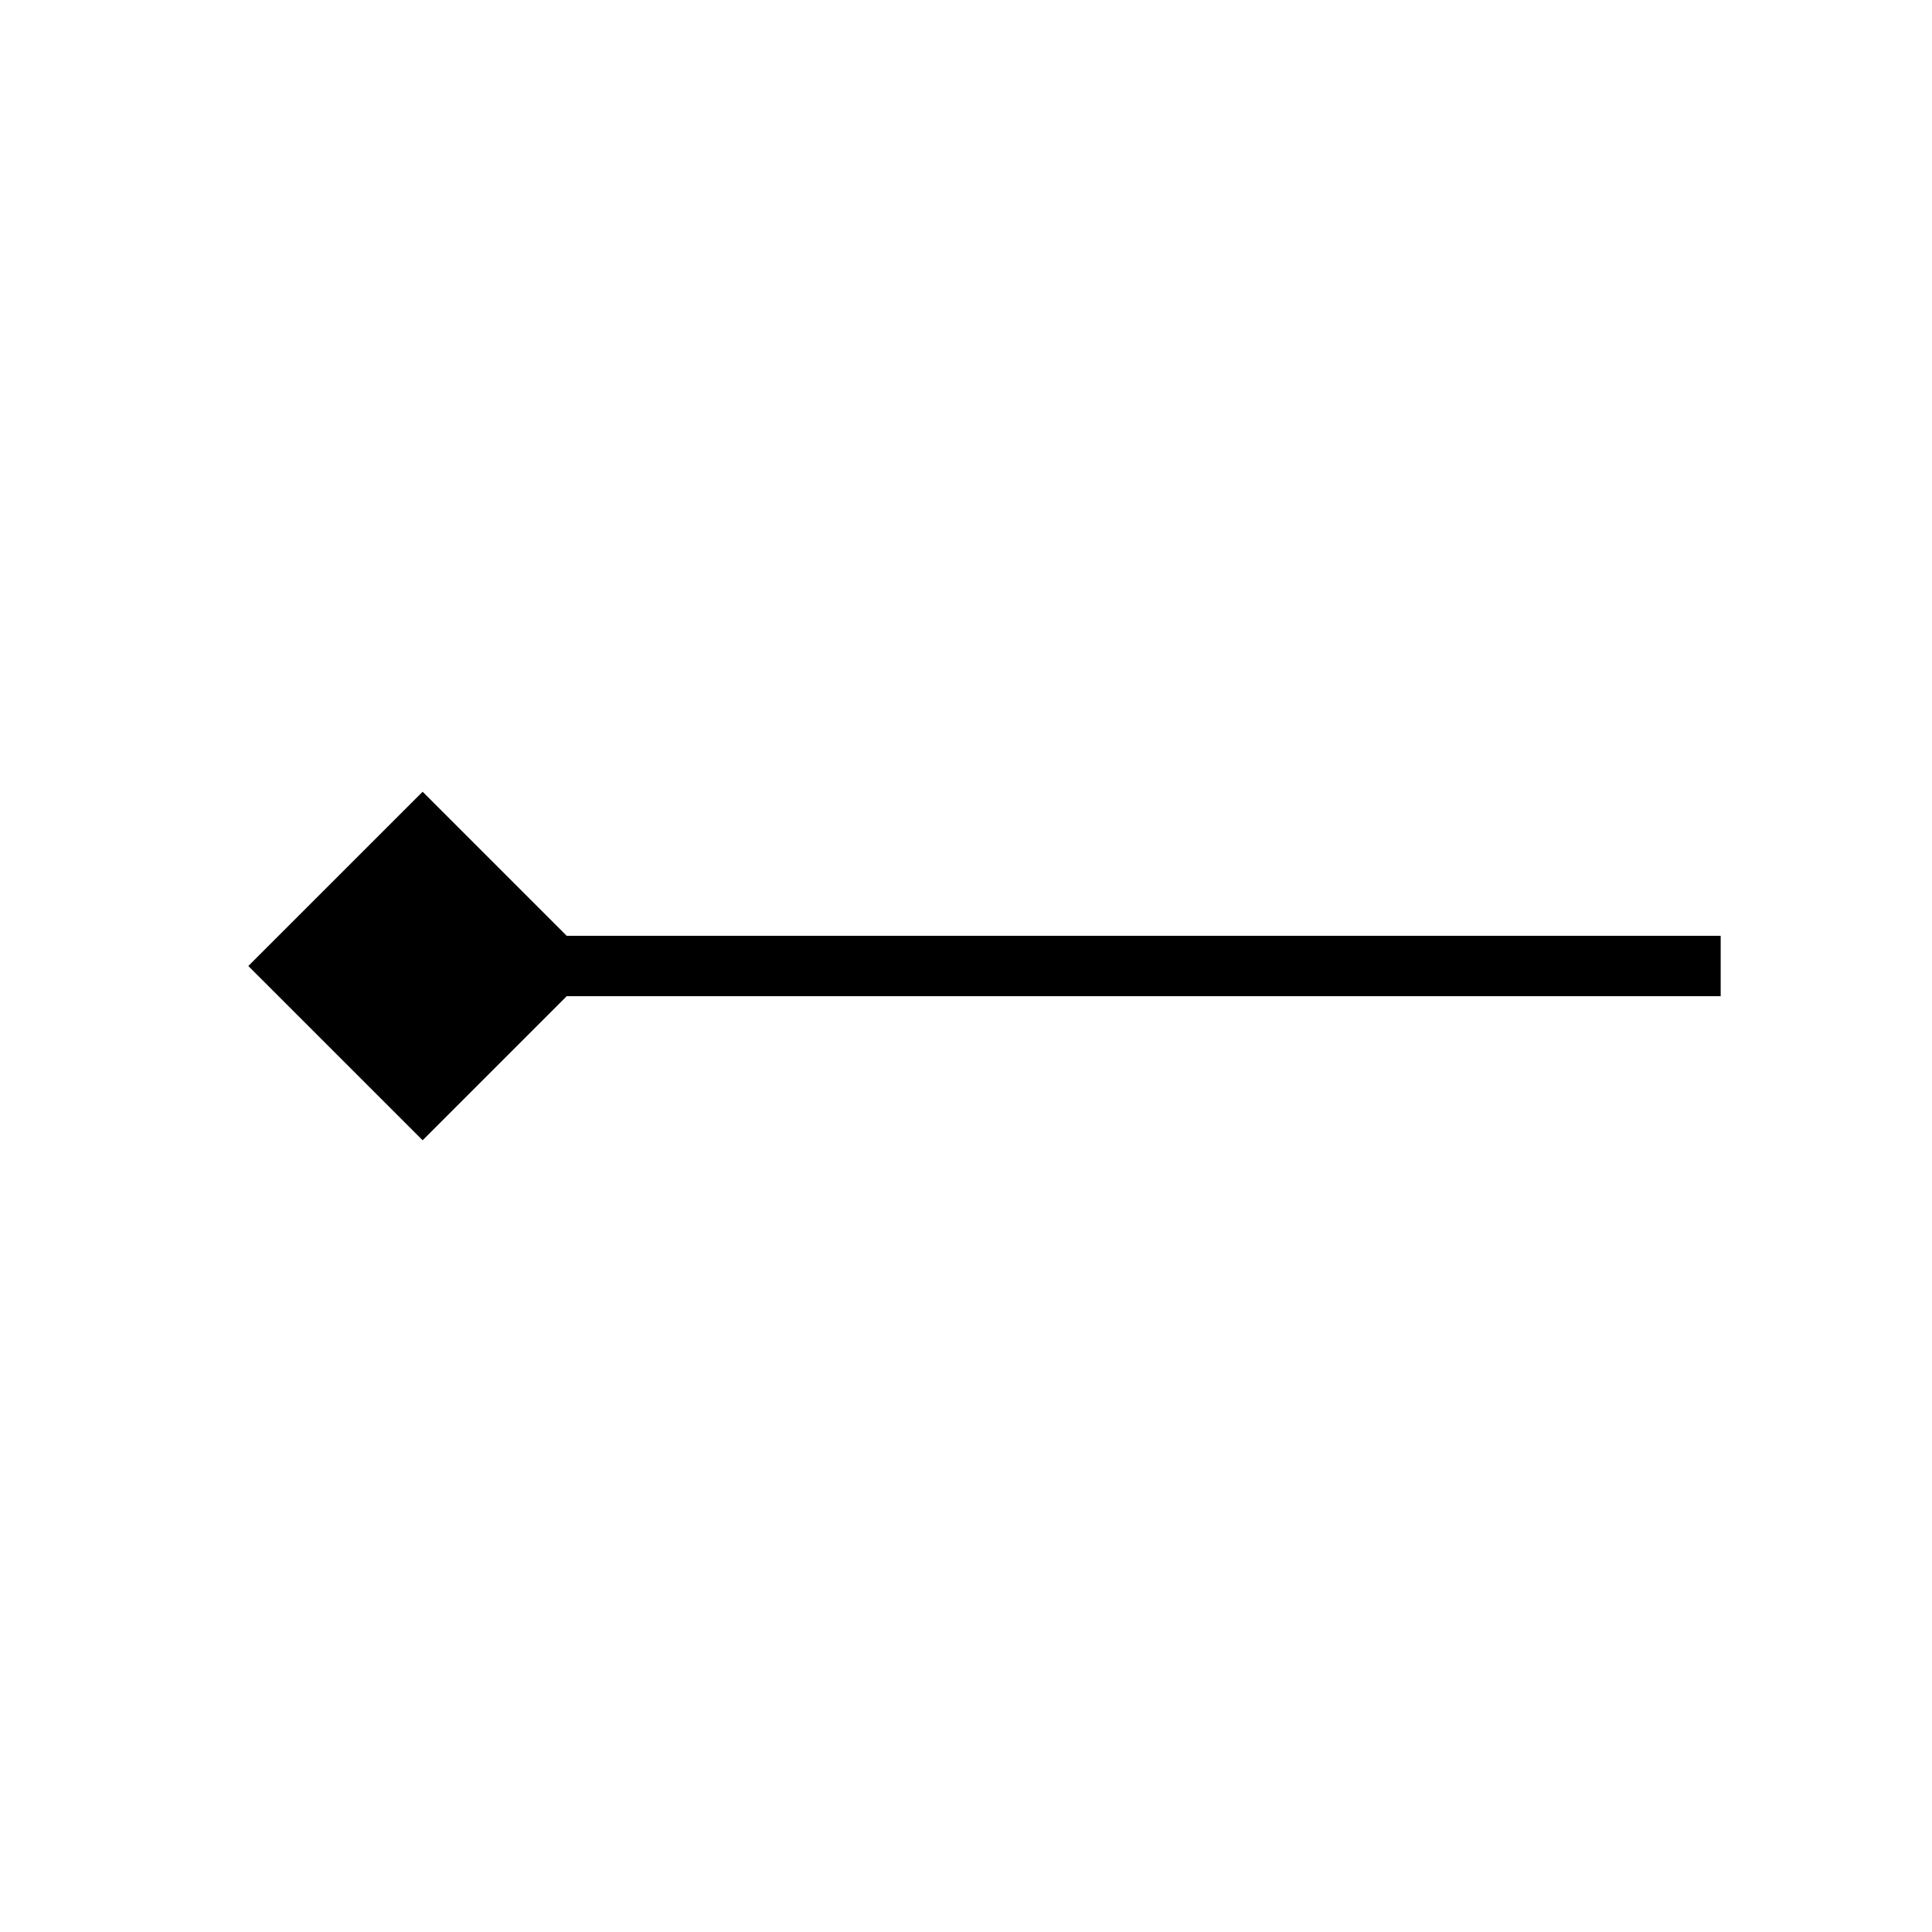
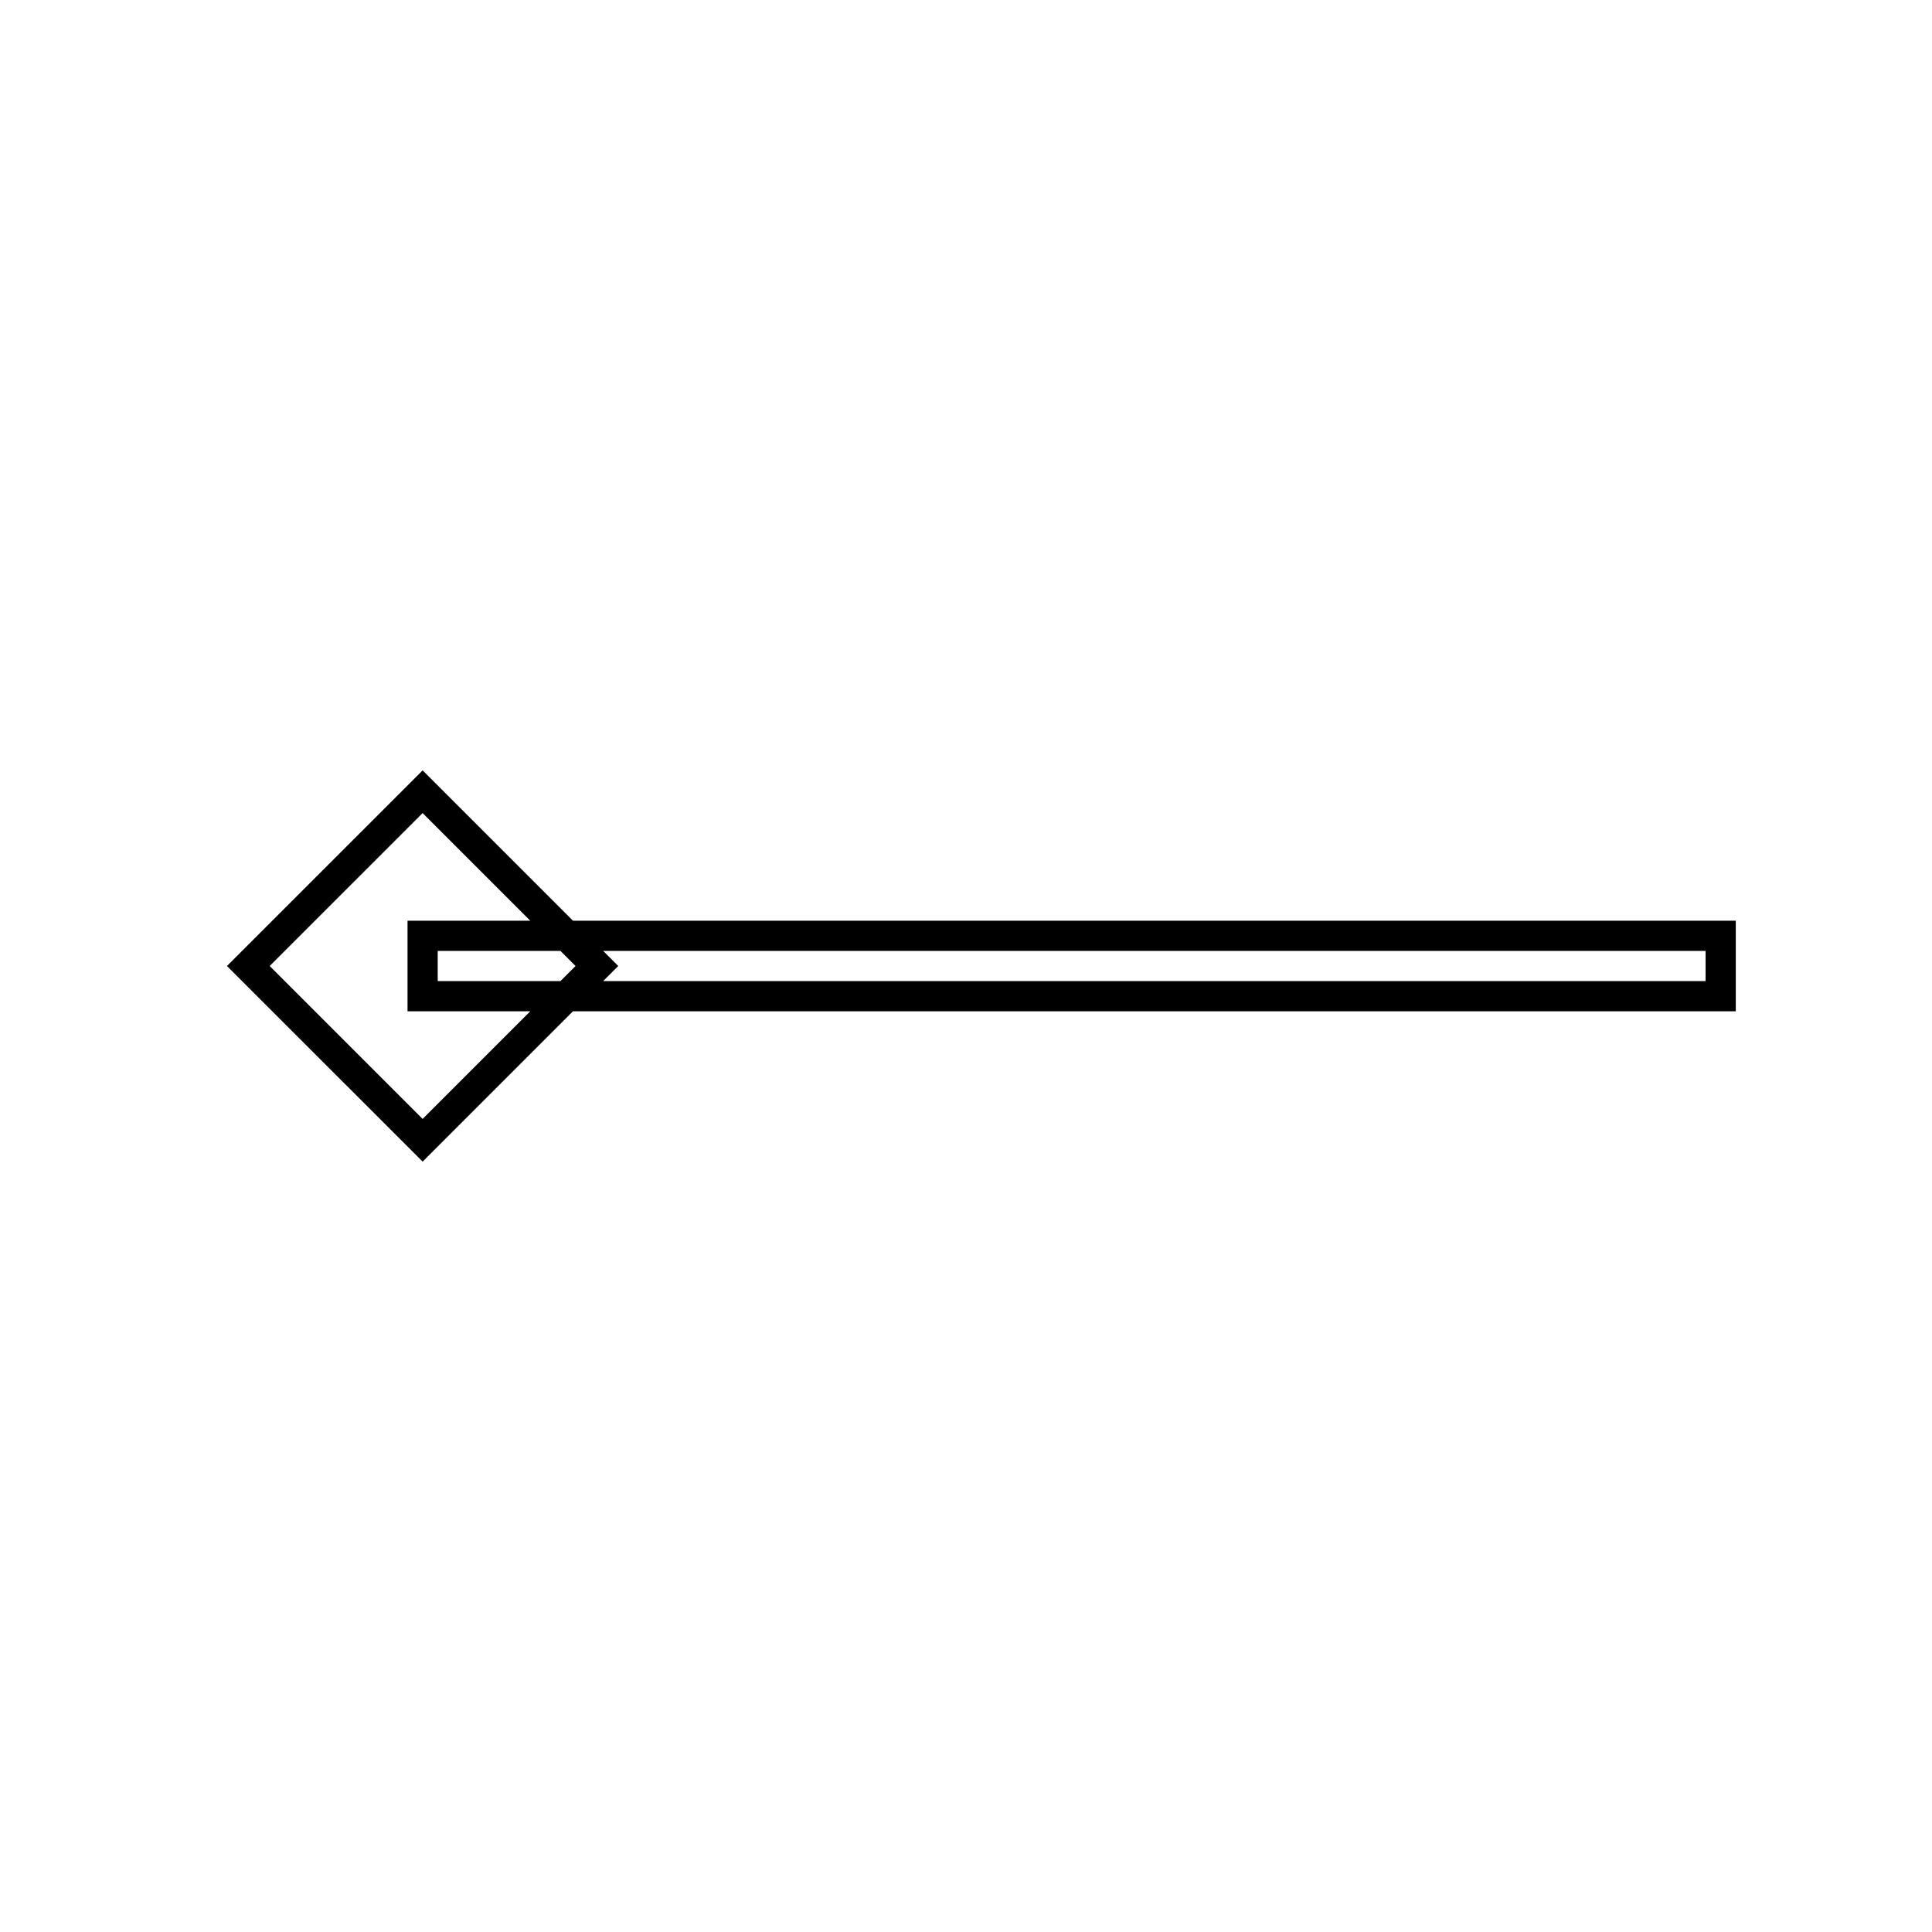
<svg xmlns="http://www.w3.org/2000/svg" width="64" height="64" viewBox="0 0 64 64" fill="none">
-   <path d="M8.226 32L14 37.773L19.773 32L14 26.227L8.226 32ZM14 33L57 33V31L14 31V33Z" fill="black" />
+   <path d="M8.226 32L14 37.773L19.773 32L14 26.227L8.226 32ZM14 33L57 33V31L14 31V33Z" stroke="currentColor" />
</svg>
